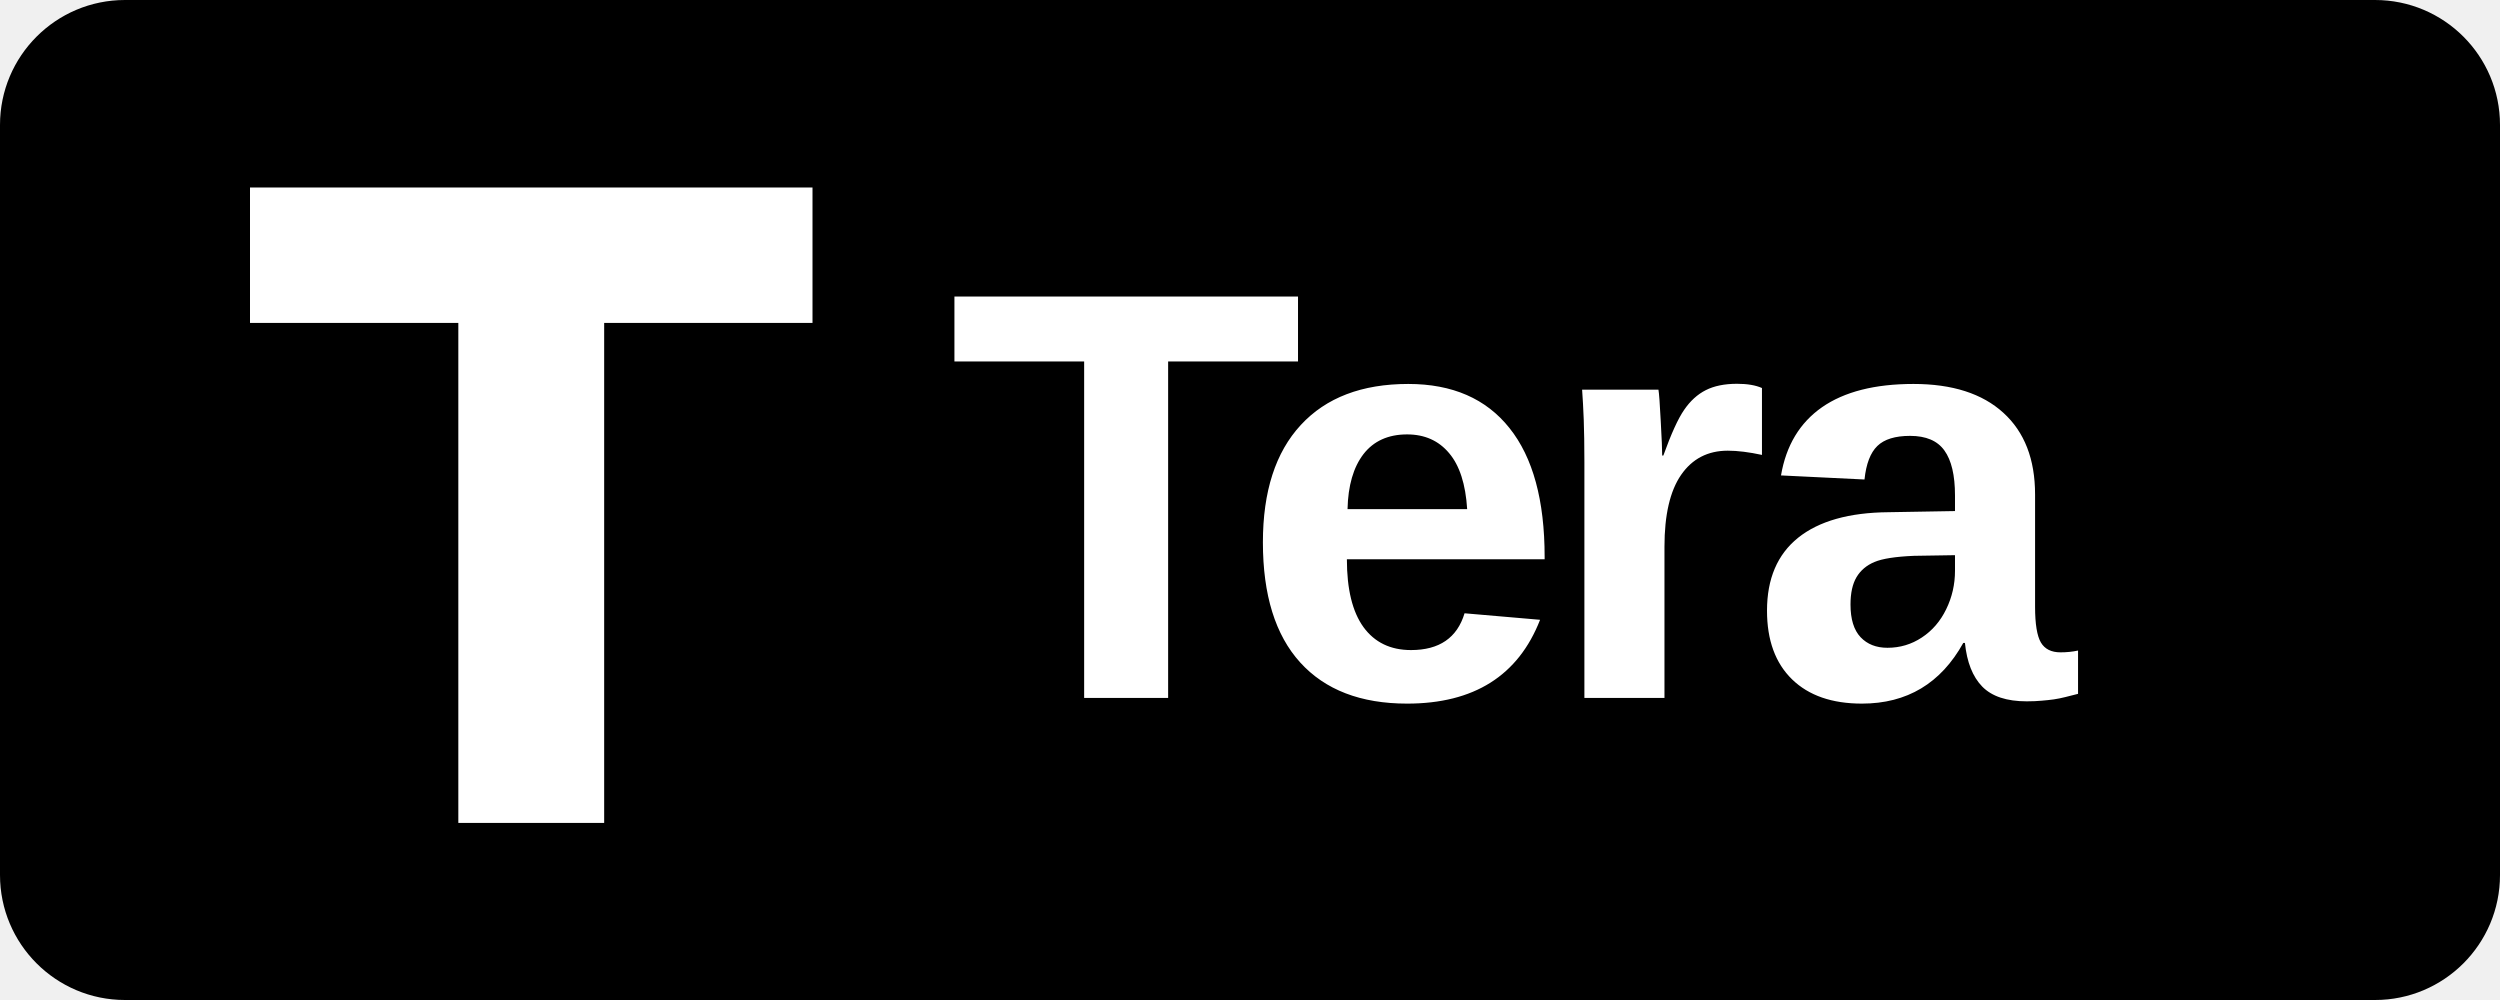
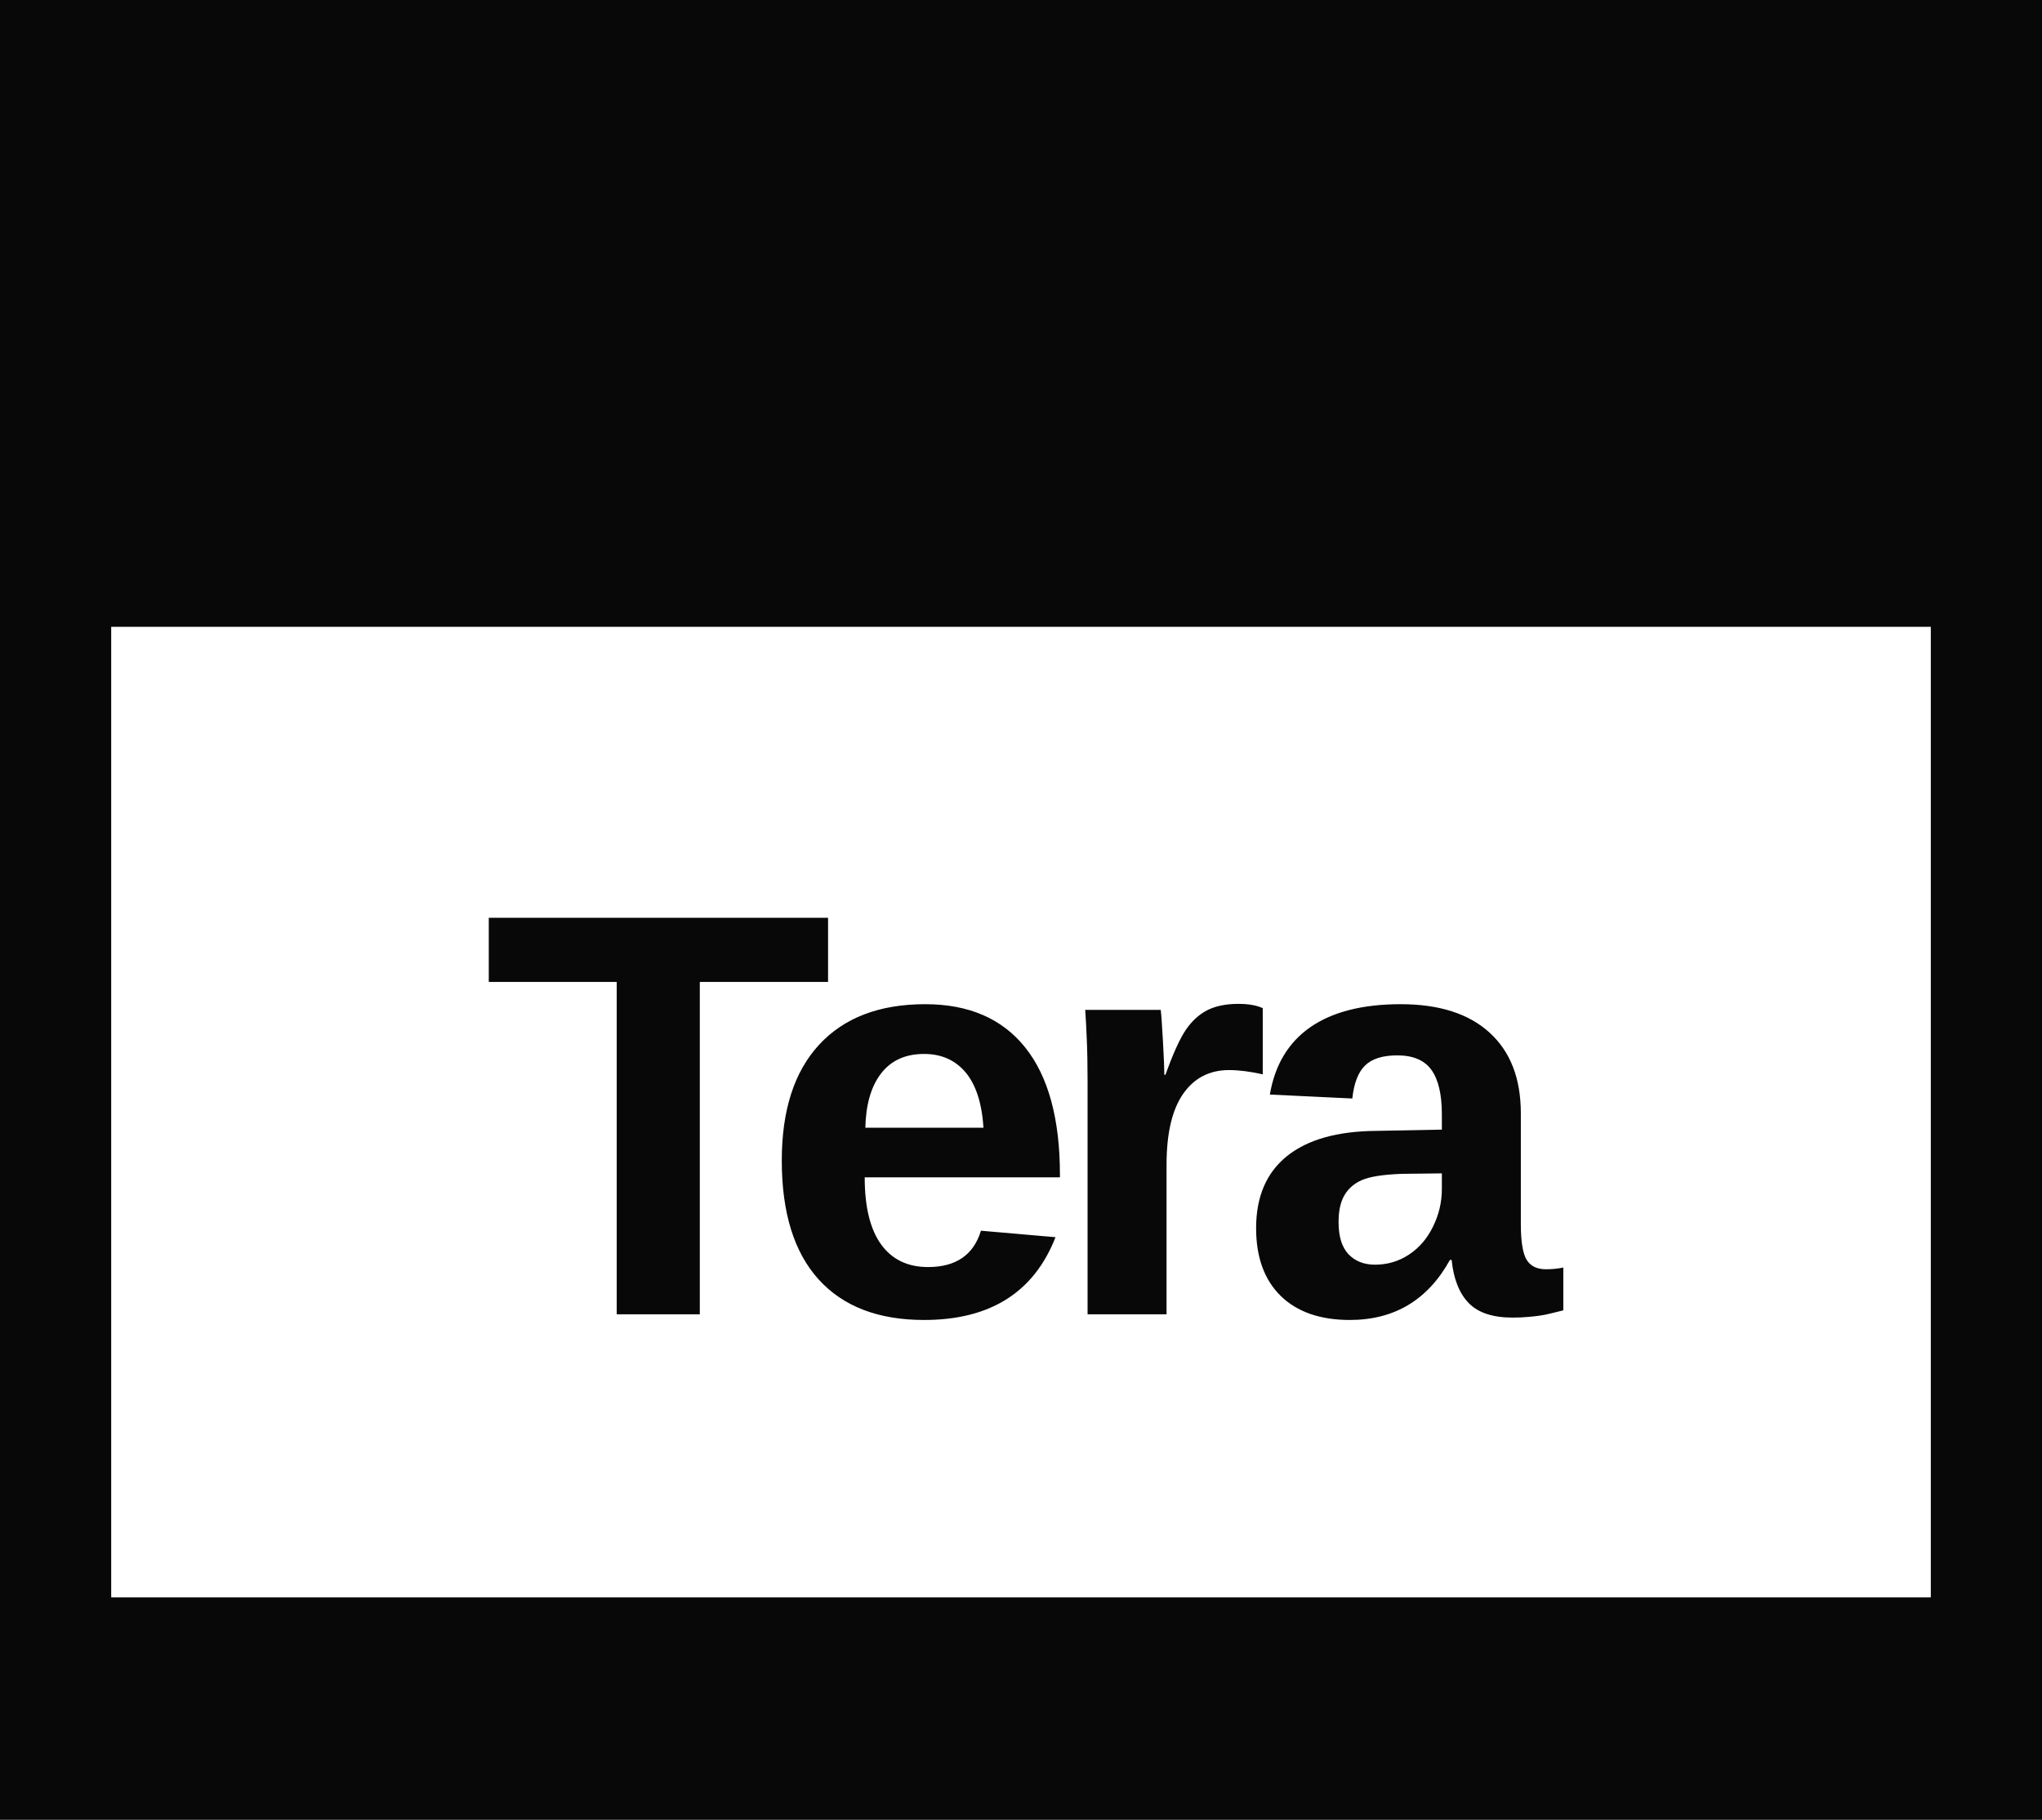
- <svg xmlns="http://www.w3.org/2000/svg" viewBox="0 0 240 96" role="img" aria-labelledby="title">
-   <rect width="240" height="96" rx="12" fill="#000" />
-   <path d="M24 18h54v13H58v48H44V31H24z" fill="#fff" />
-   <text x="91" y="67" fill="#fff" font-family="Arial, Helvetica, sans-serif" font-size="56" font-weight="700" letter-spacing="-2">Tera</text>
+ <svg xmlns="http://www.w3.org/2000/svg" viewBox="0 0 202 180" role="img" aria-labelledby="title">
+   <rect width="202" height="180" fill="#080808" />
+   <rect x="11" y="62" width="180" height="96" fill="#fff" />
+   <text x="101" y="130" text-anchor="middle" fill="#080808" font-family="Arial, Helvetica, sans-serif" font-size="57" font-weight="700" letter-spacing="-3.2">Tera</text>
</svg>
